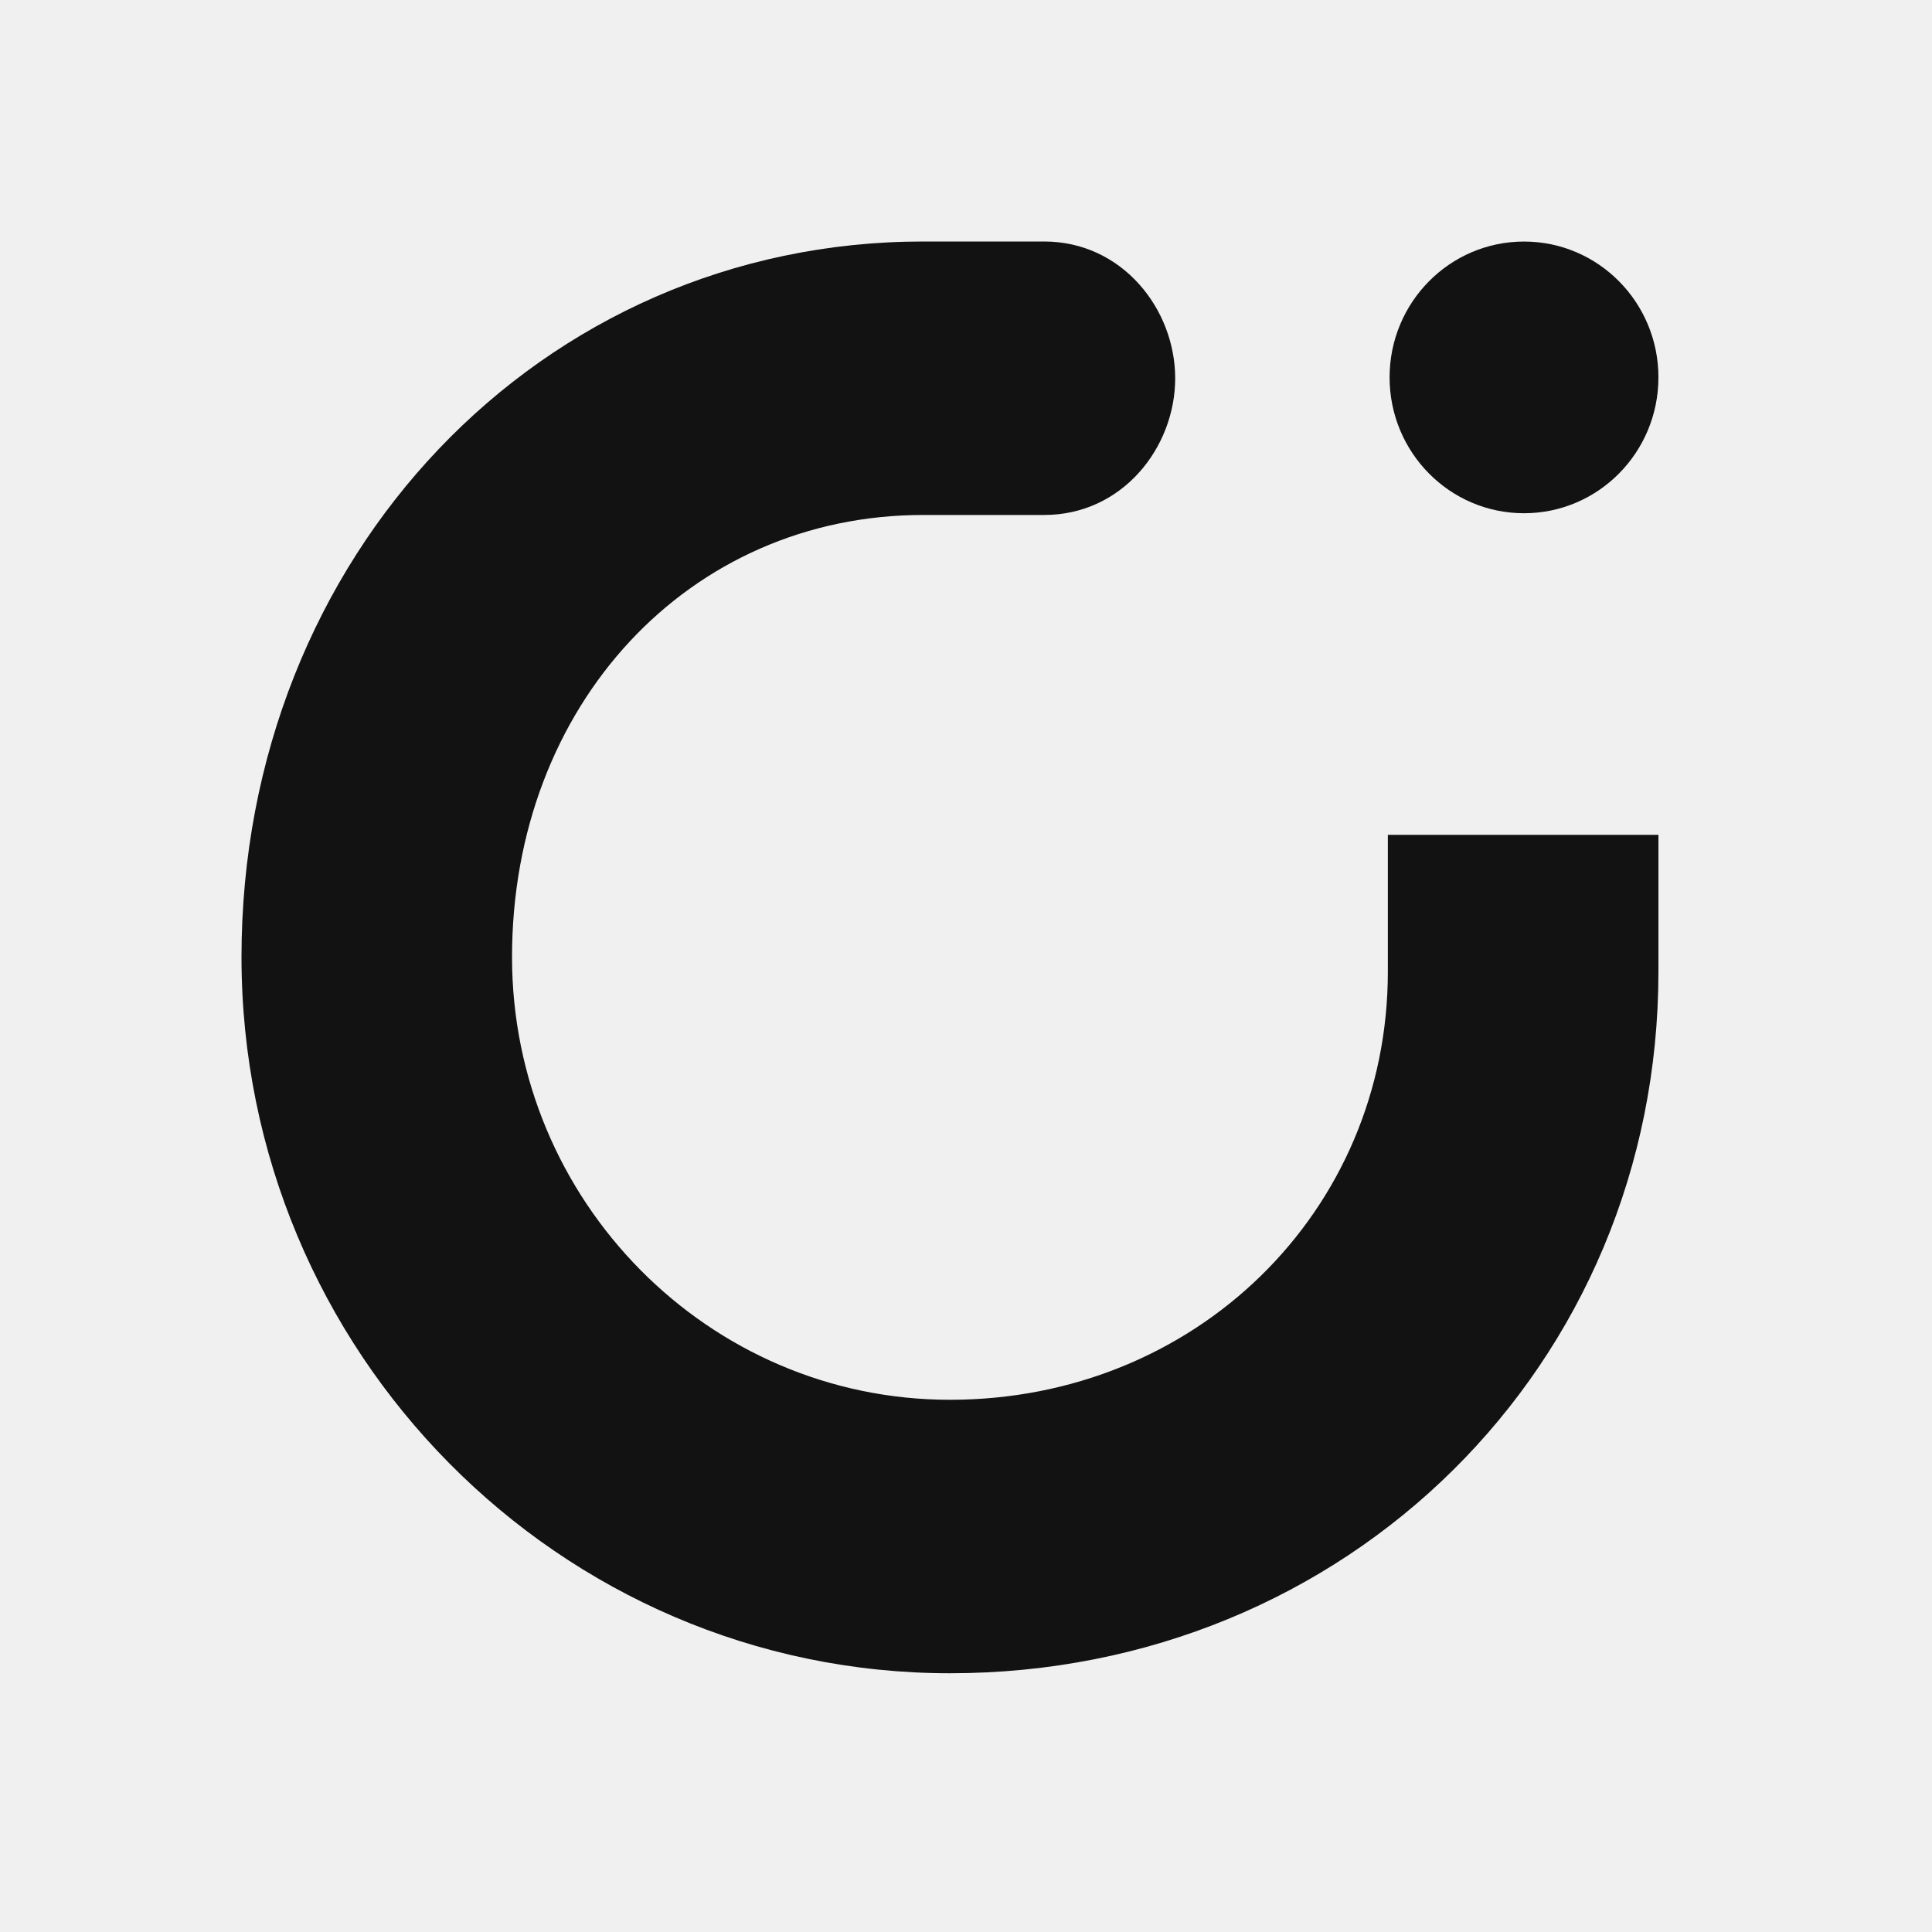
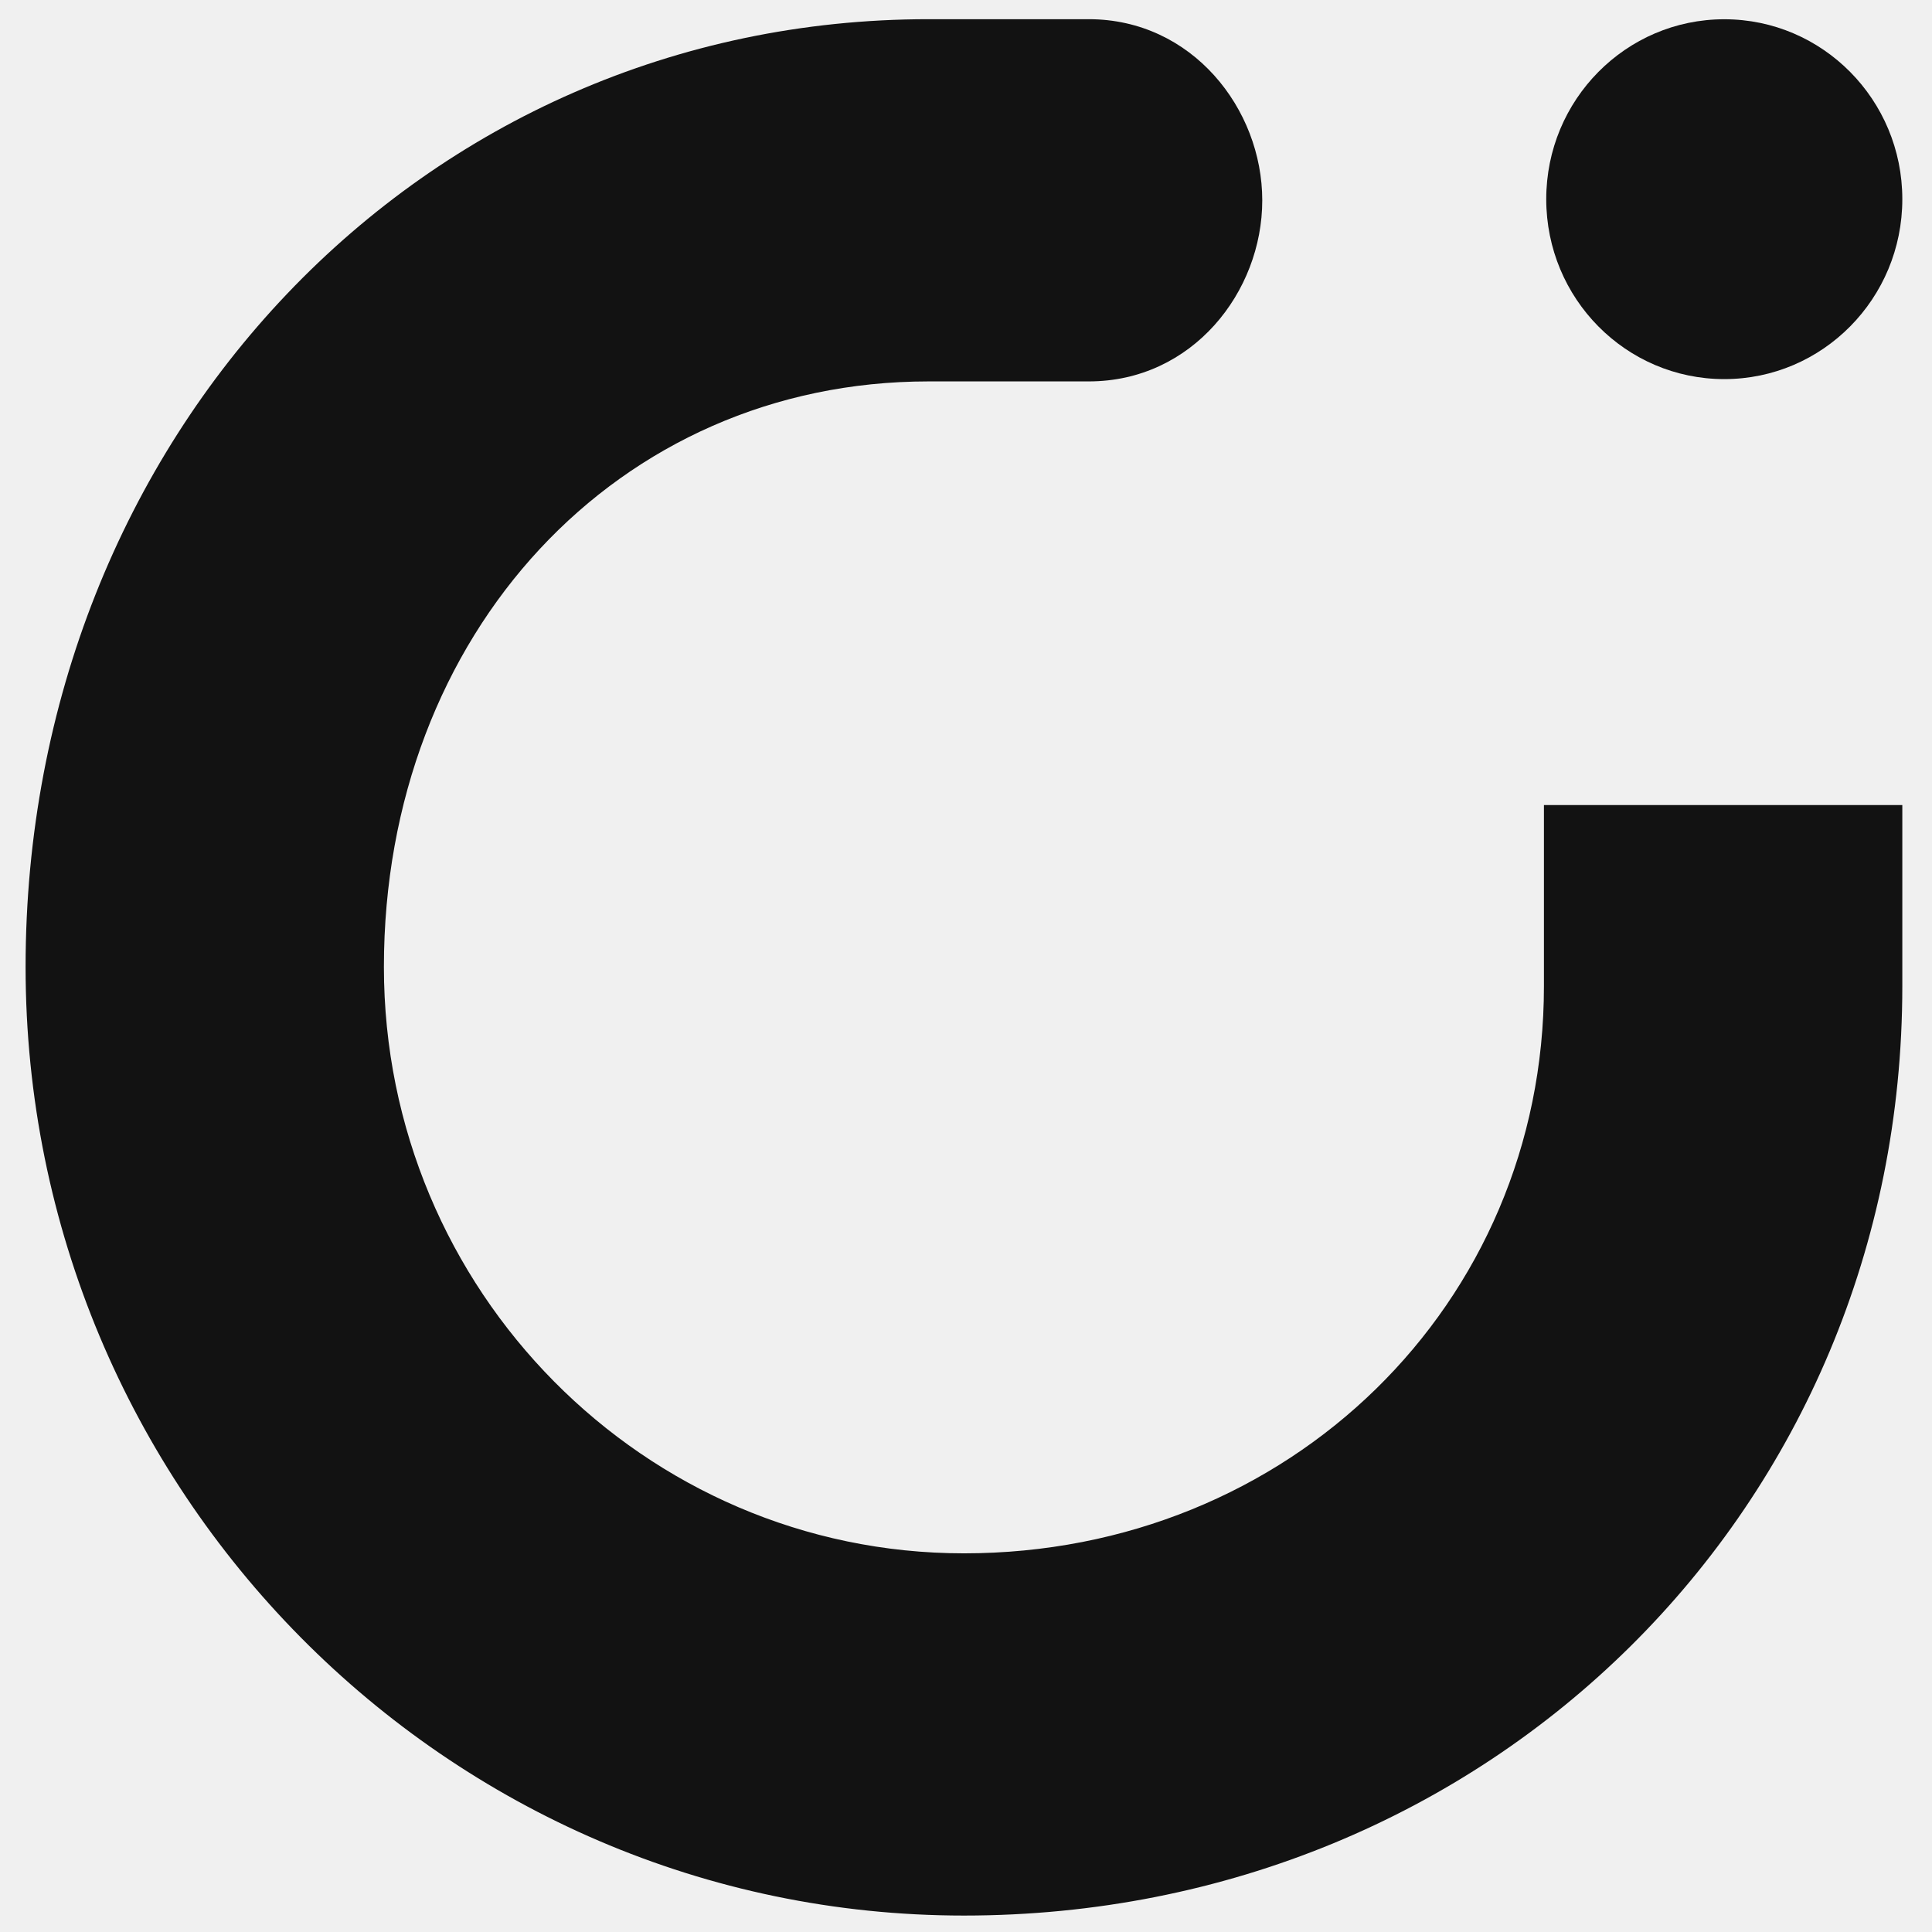
- <svg xmlns="http://www.w3.org/2000/svg" width="40" height="40" viewBox="0 0 40 40" role="img" aria-label="Campagne">
+ <svg xmlns="http://www.w3.org/2000/svg" width="40" height="40" viewBox="4.6 4.7 30.2 30.2" role="img" aria-label="Campagne">
  <style>
  .merkteken { fill: #121212; }
  @media (prefers-color-scheme: dark) {
    .merkteken { fill: #ffffff; }
  }
</style>
  <path class="merkteken" fill-rule="evenodd" clip-rule="evenodd" d="M34.336 7.813C34.336 6.26 33.09 5.001 31.553 5.001C30.015 5.001 28.77 6.26 28.77 7.813C28.77 9.367 30.015 10.626 31.553 10.626C33.09 10.626 34.336 9.367 34.336 7.813" />
  <path class="merkteken" fill-rule="evenodd" clip-rule="evenodd" d="M28.734 17.284V20.116C28.734 25.086 24.751 28.981 19.668 28.981C14.668 28.981 10.601 24.869 10.601 19.815C10.601 14.597 14.261 10.662 19.113 10.662H21.619C23.239 10.662 24.331 9.263 24.331 7.832C24.331 6.399 23.232 5 21.619 5H19.113C11.198 5 5 11.507 5 19.815C5 27.991 11.58 34.643 19.668 34.643C27.893 34.643 34.336 28.262 34.336 20.116V17.284H28.734Z" />
</svg>
